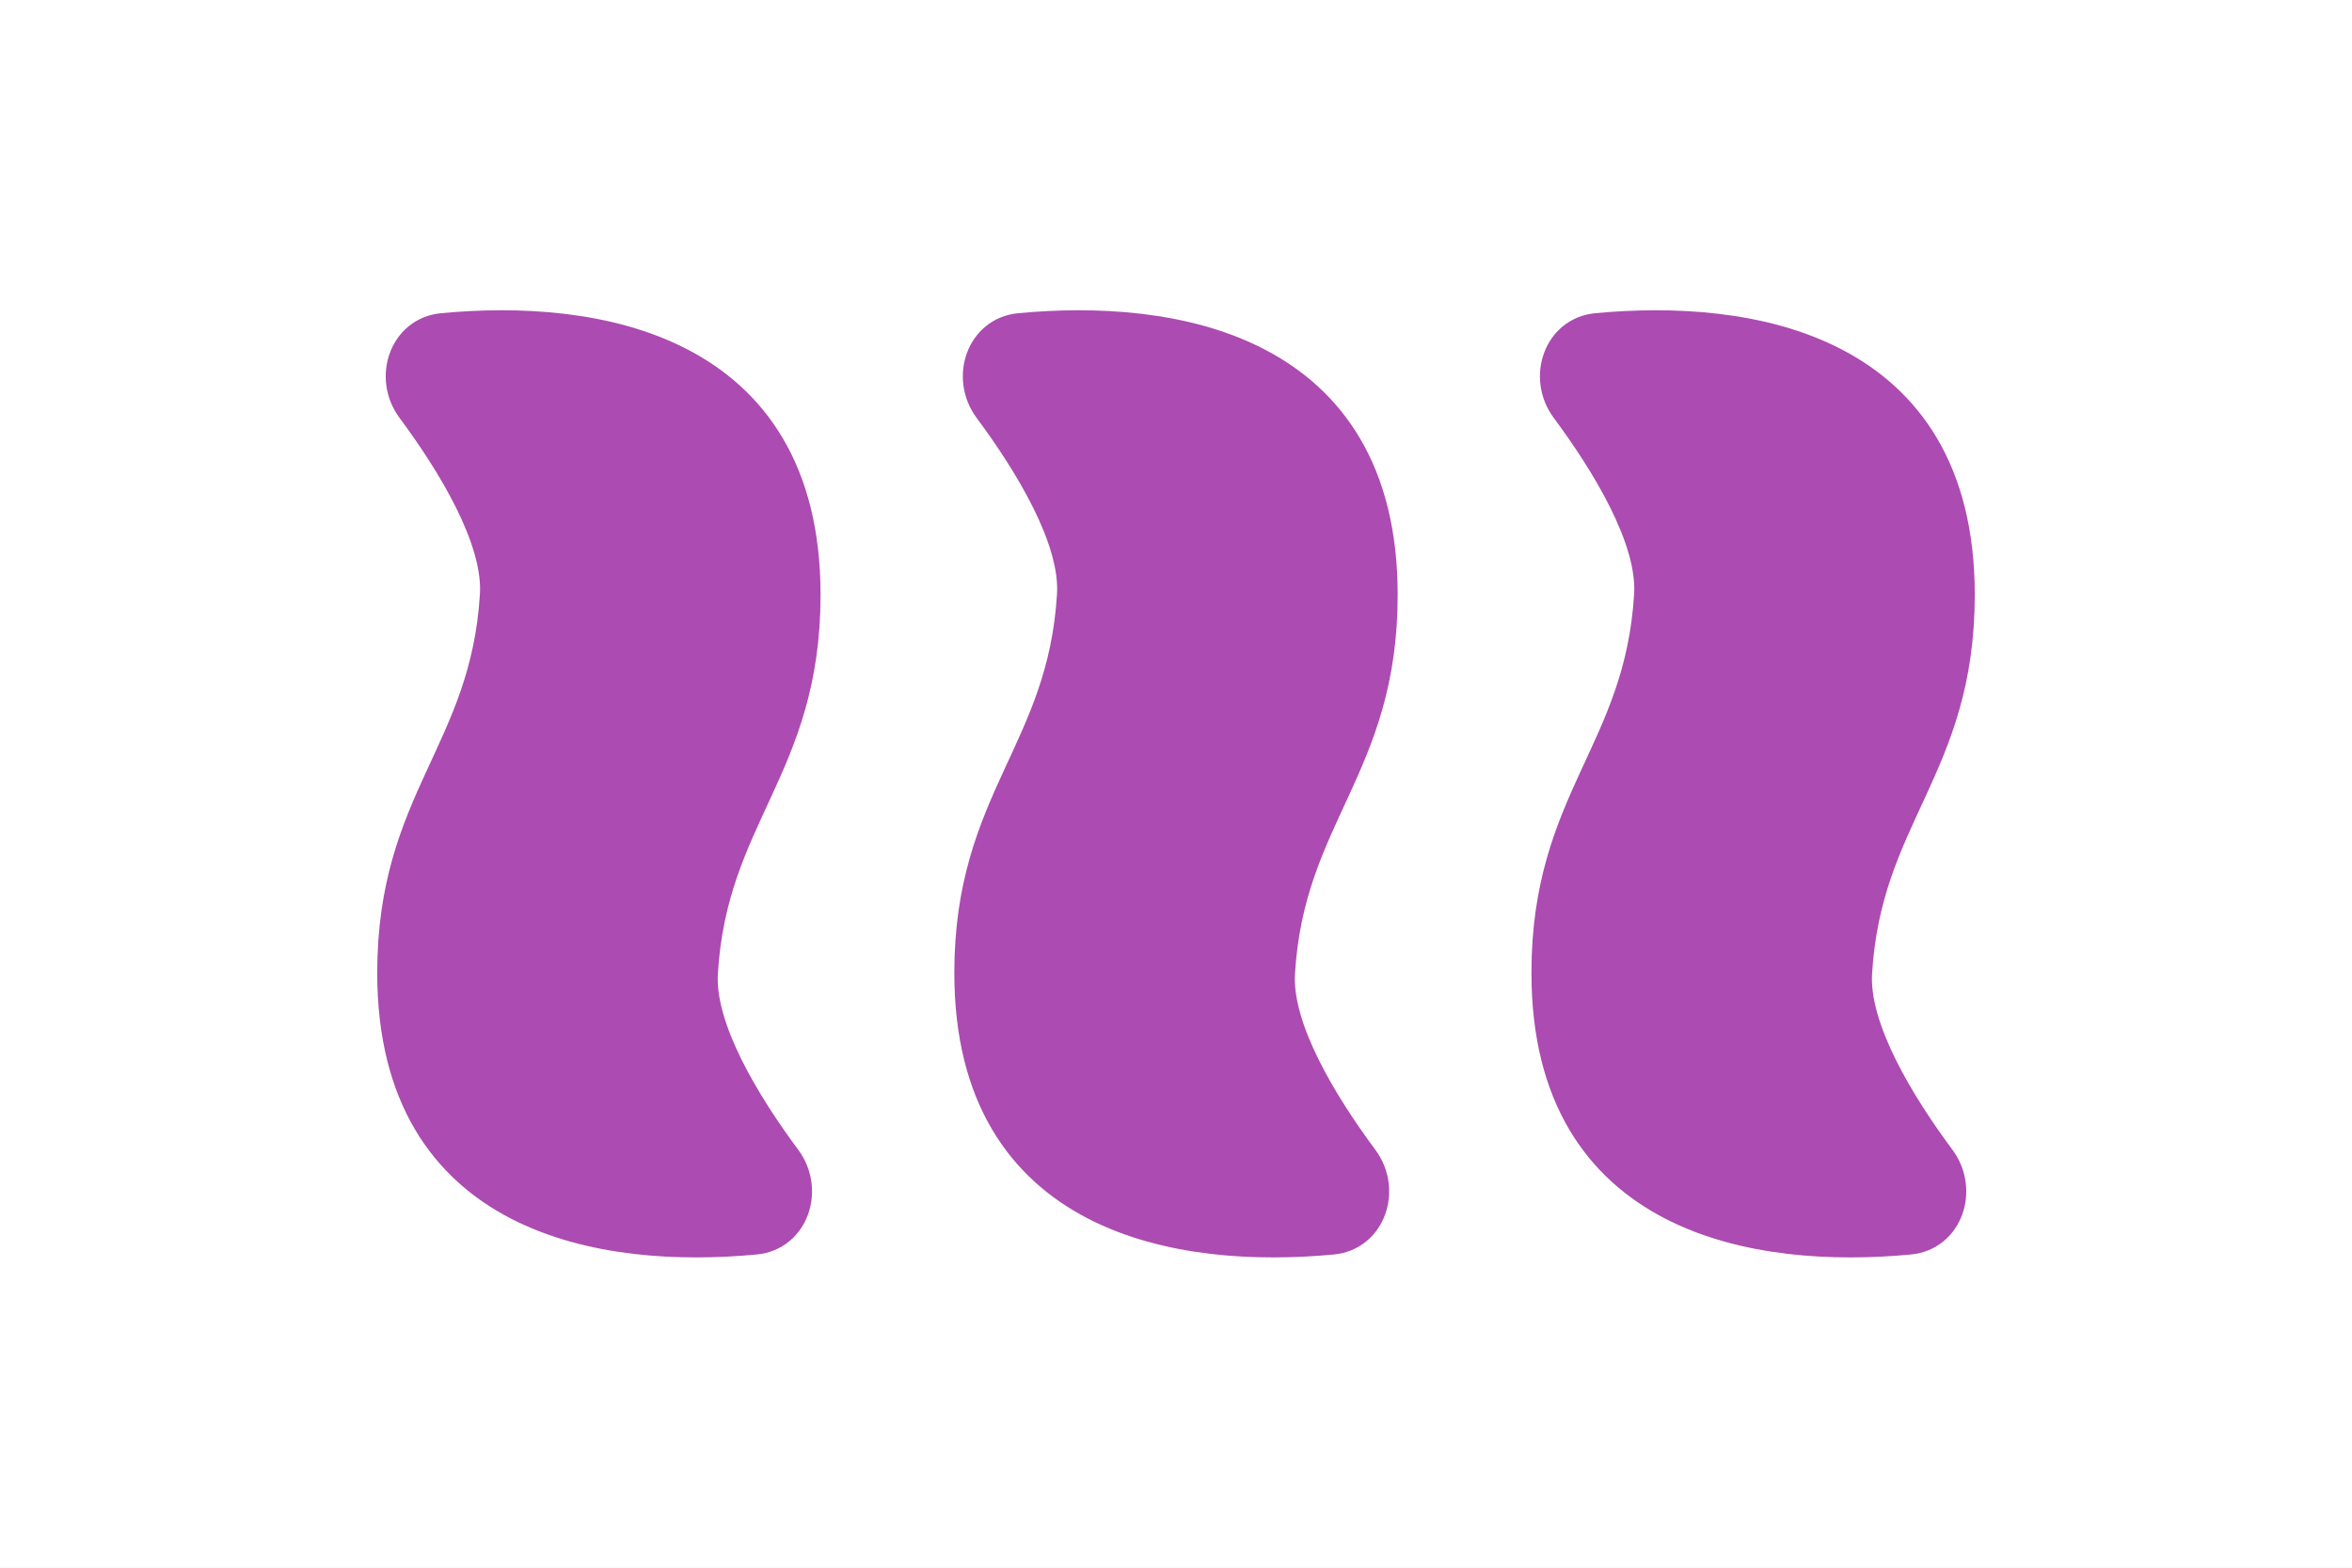
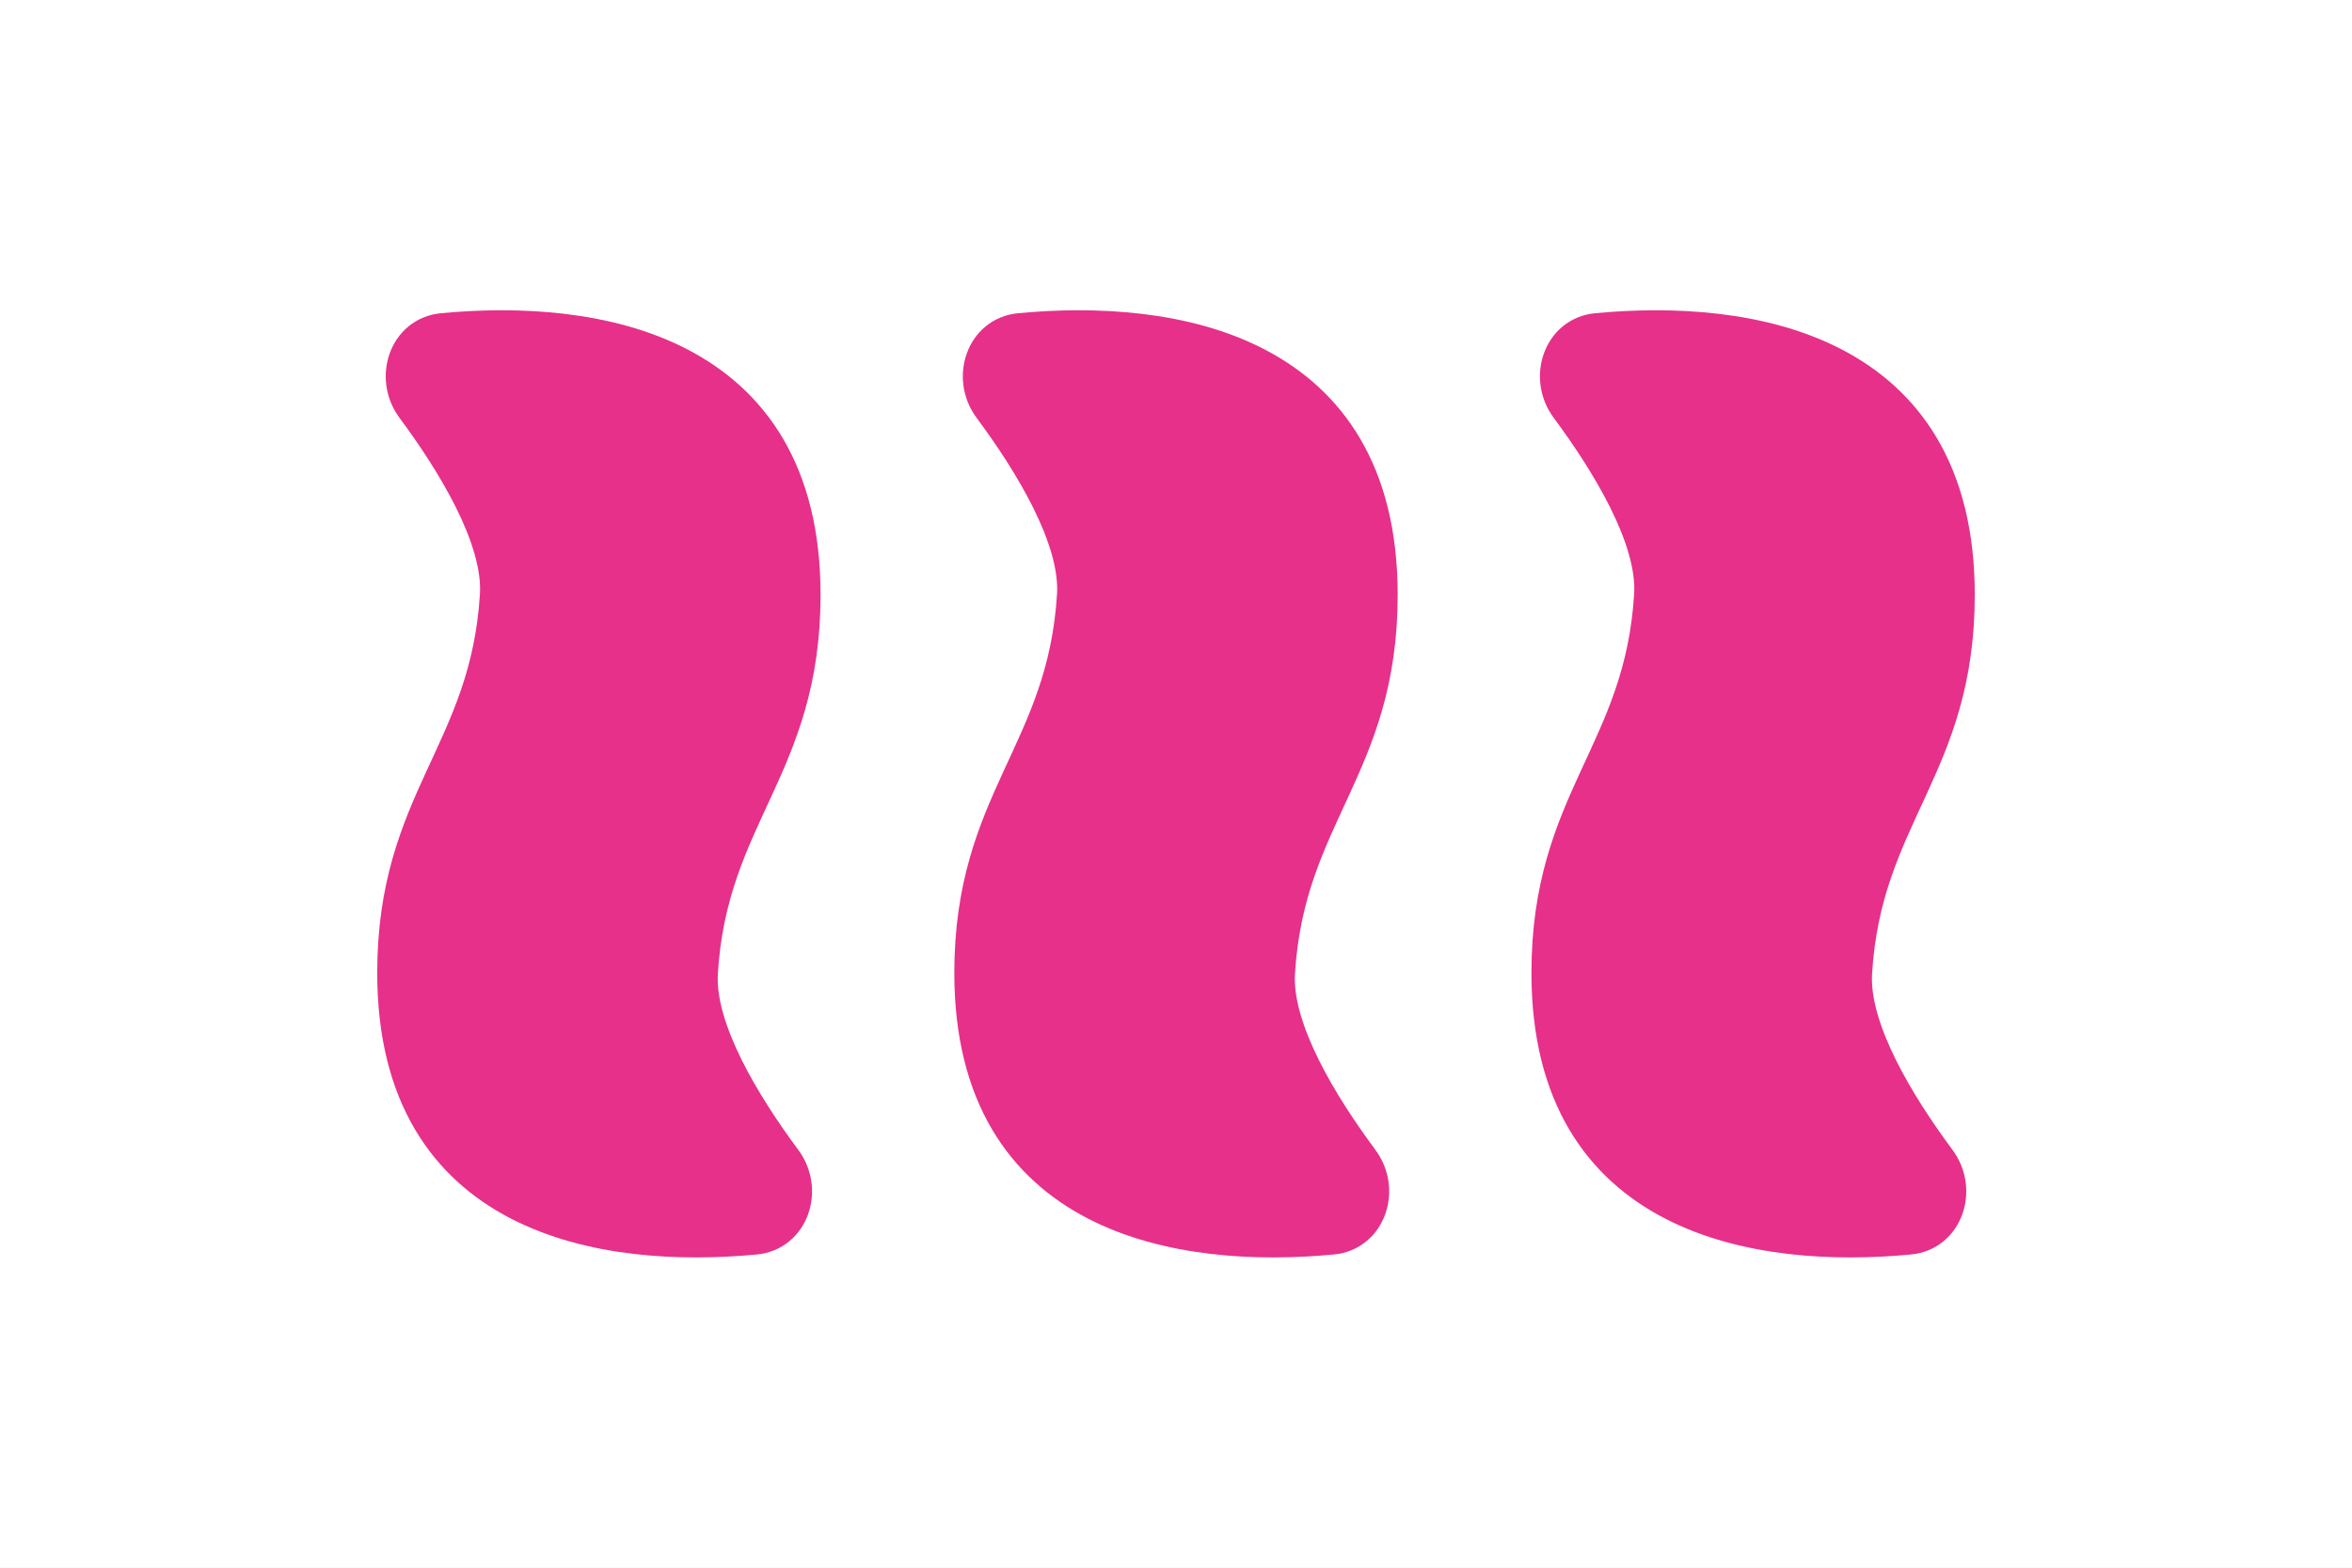
<svg xmlns="http://www.w3.org/2000/svg" width="72" height="48" viewBox="0 0 72 48" fill="none">
  <rect width="72" height="48" fill="white" />
-   <path d="M24.619 18.212C24.619 10.621 18.149 9.65 13.546 10.088C12.4 10.197 11.945 11.57 12.631 12.495C13.852 14.141 15.295 16.478 15.191 18.212C14.899 23.035 12.048 24.482 12.048 29.788C12.048 37.379 18.518 38.35 23.121 37.912C24.267 37.803 24.722 36.43 24.036 35.505C22.815 33.859 21.372 31.522 21.476 29.788C21.767 24.965 24.619 23.518 24.619 18.212Z" fill="#AC4BB1" stroke="#AC4BB1" stroke-linejoin="round" />
-   <path d="M42.286 18.212C42.286 10.621 35.816 9.65 31.213 10.088C30.067 10.197 29.611 11.57 30.297 12.495C31.518 14.141 32.962 16.478 32.857 18.212C32.566 23.035 29.714 24.482 29.714 29.788C29.714 37.379 36.184 38.35 40.787 37.912C41.933 37.803 42.389 36.43 41.703 35.505C40.482 33.859 39.038 31.522 39.143 29.788C39.434 24.965 42.286 23.518 42.286 18.212Z" fill="#AC4BB1" stroke="#AC4BB1" stroke-linejoin="round" />
-   <path d="M59.952 18.212C59.952 10.621 53.482 9.65 48.879 10.088C47.733 10.197 47.278 11.57 47.964 12.495C49.185 14.141 50.629 16.478 50.524 18.212C50.233 23.035 47.381 24.482 47.381 29.788C47.381 37.379 53.851 38.35 58.454 37.912C59.6 37.803 60.055 36.43 59.369 35.505C58.148 33.859 56.705 31.522 56.809 29.788C57.1 24.965 59.952 23.518 59.952 18.212Z" fill="#AC4BB1" stroke="#AC4BB1" stroke-linejoin="round" />
+   <path d="M24.619 18.212C24.619 10.621 18.149 9.65 13.546 10.088C12.4 10.197 11.945 11.57 12.631 12.495C13.852 14.141 15.295 16.478 15.191 18.212C14.899 23.035 12.048 24.482 12.048 29.788C12.048 37.379 18.518 38.35 23.121 37.912C24.267 37.803 24.722 36.43 24.036 35.505C22.815 33.859 21.372 31.522 21.476 29.788C21.767 24.965 24.619 23.518 24.619 18.212Z" fill="#E6308A" stroke="#E6308A" stroke-linejoin="round" />
+   <path d="M42.286 18.212C42.286 10.621 35.816 9.65 31.213 10.088C30.067 10.197 29.611 11.57 30.297 12.495C31.518 14.141 32.962 16.478 32.857 18.212C32.566 23.035 29.714 24.482 29.714 29.788C29.714 37.379 36.184 38.35 40.787 37.912C41.933 37.803 42.389 36.43 41.703 35.505C40.482 33.859 39.038 31.522 39.143 29.788C39.434 24.965 42.286 23.518 42.286 18.212Z" fill="#E6308A" stroke="#E6308A" stroke-linejoin="round" />
+   <path d="M59.952 18.212C59.952 10.621 53.482 9.65 48.879 10.088C47.733 10.197 47.278 11.57 47.964 12.495C49.185 14.141 50.629 16.478 50.524 18.212C50.233 23.035 47.381 24.482 47.381 29.788C47.381 37.379 53.851 38.35 58.454 37.912C59.6 37.803 60.055 36.43 59.369 35.505C58.148 33.859 56.705 31.522 56.809 29.788C57.1 24.965 59.952 23.518 59.952 18.212Z" fill="#E6308A" stroke="#E6308A" stroke-linejoin="round" />
</svg>
